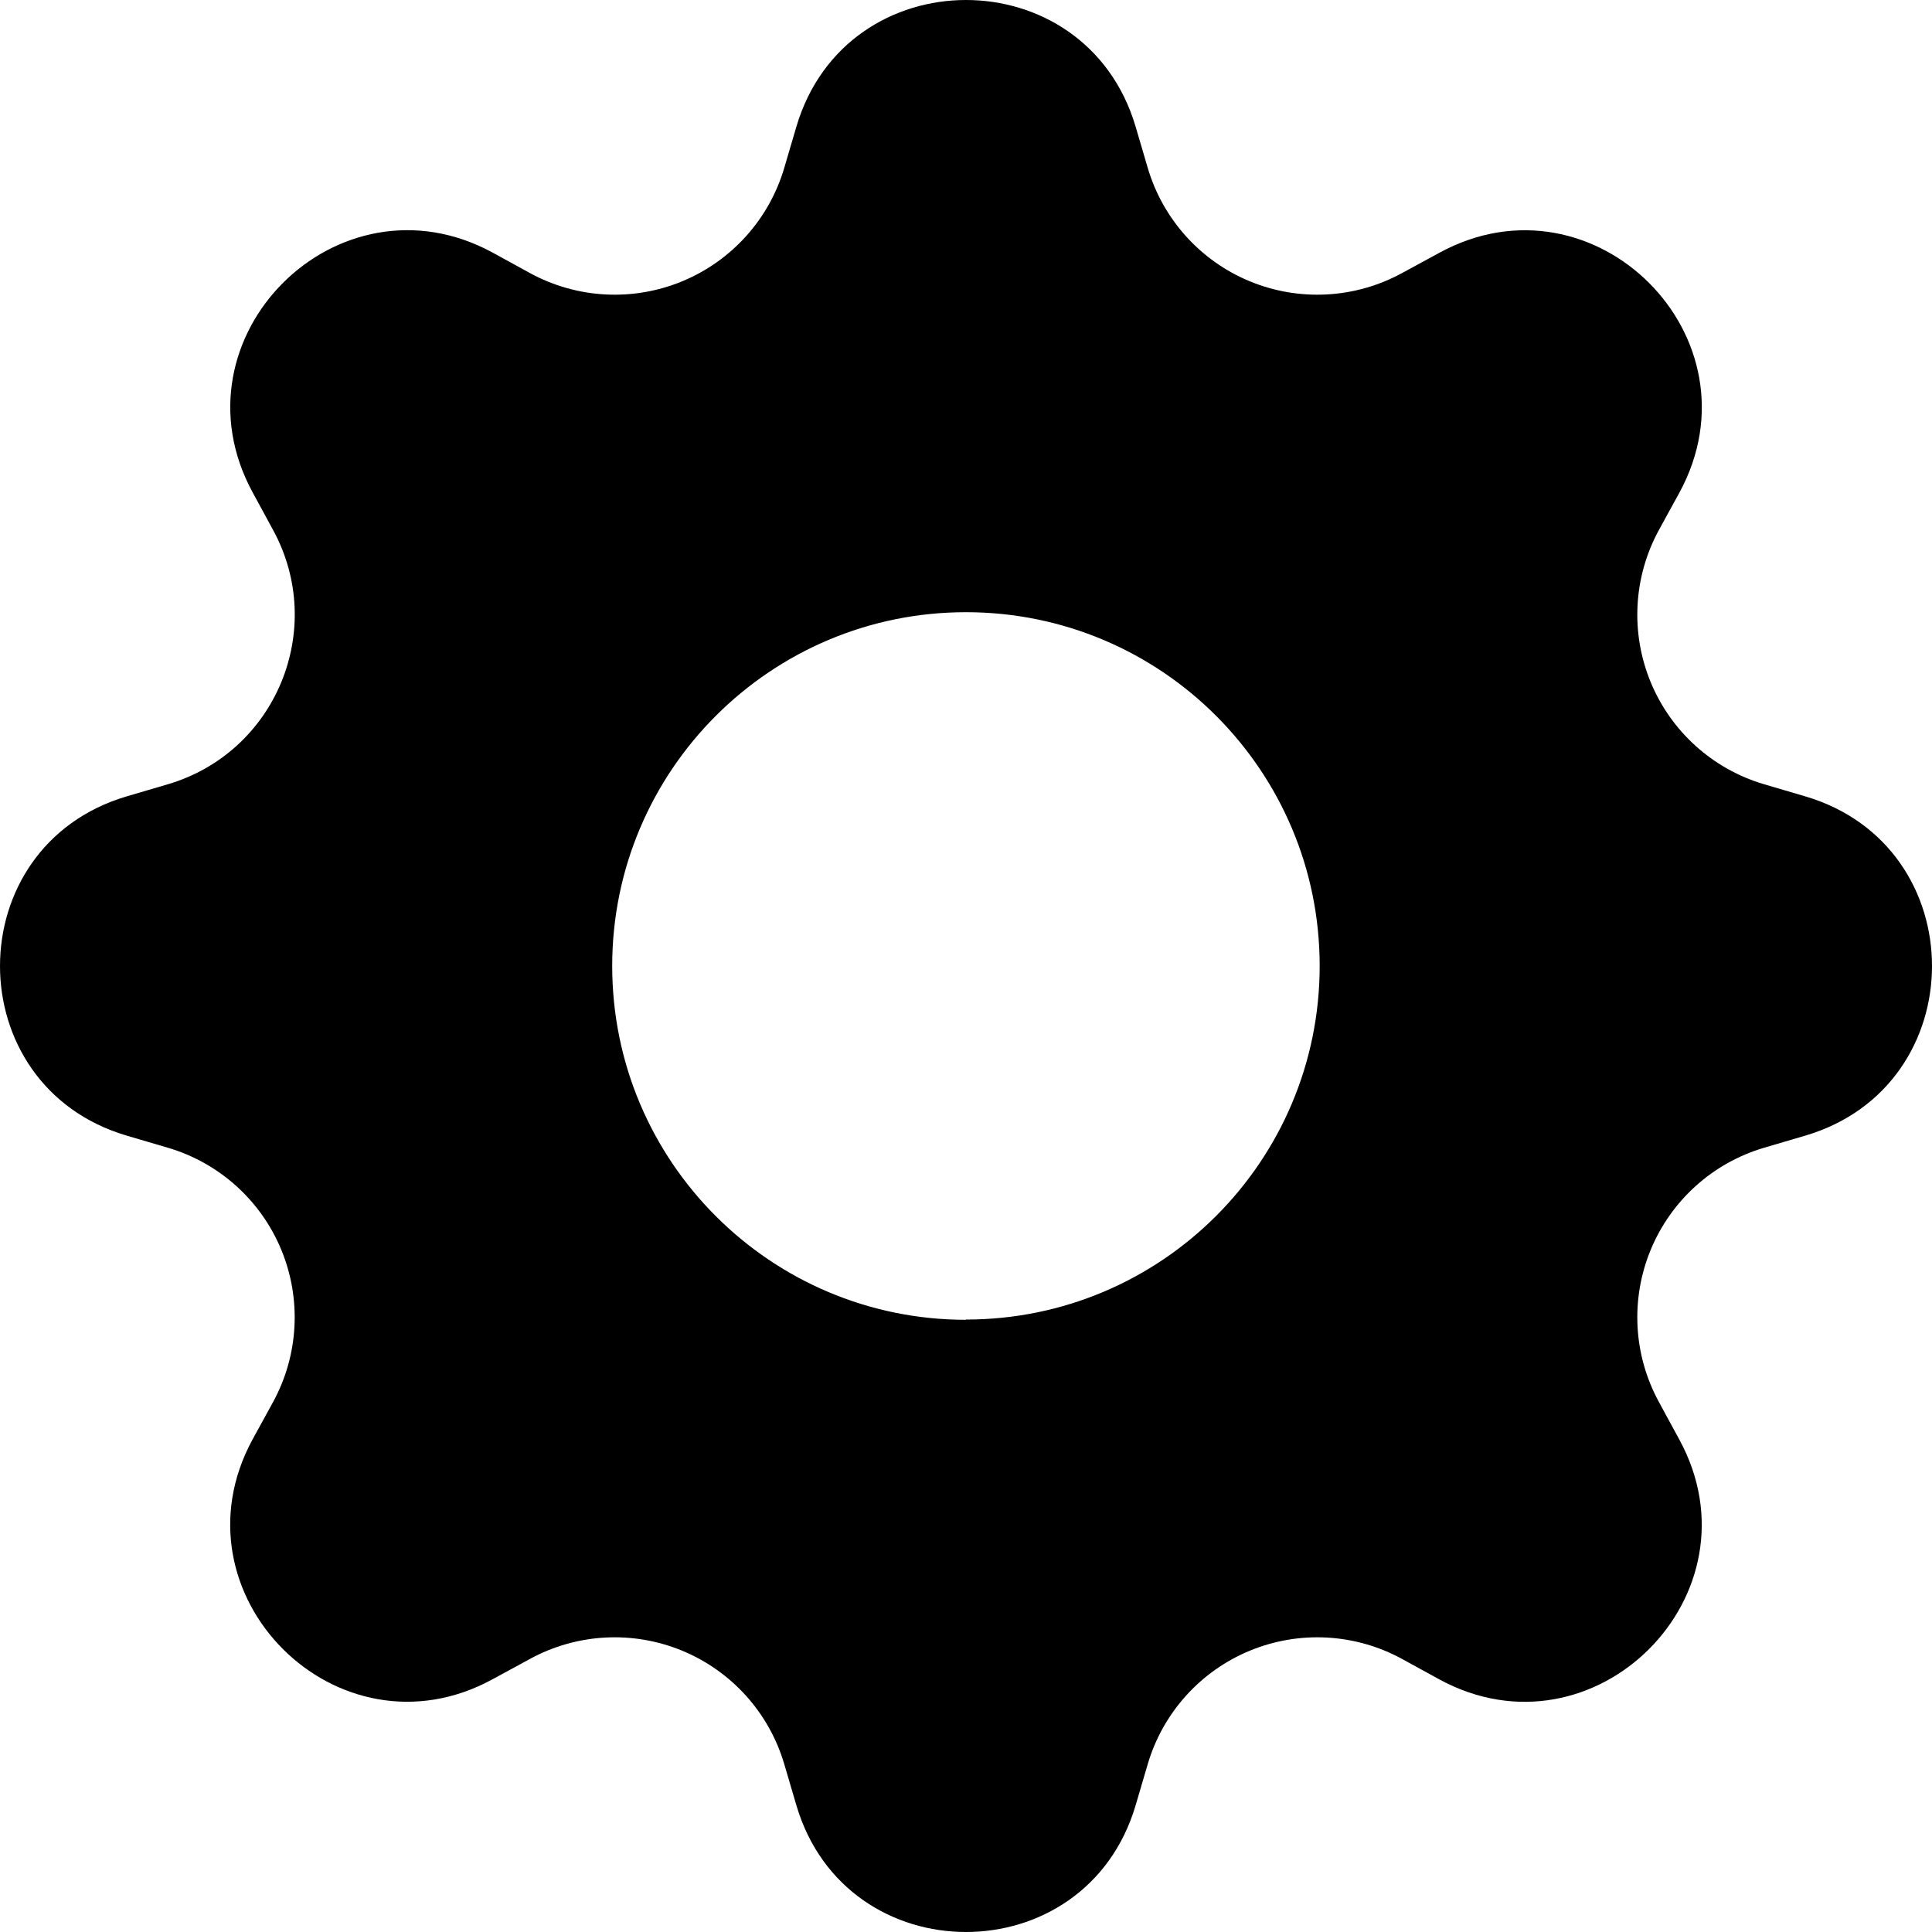
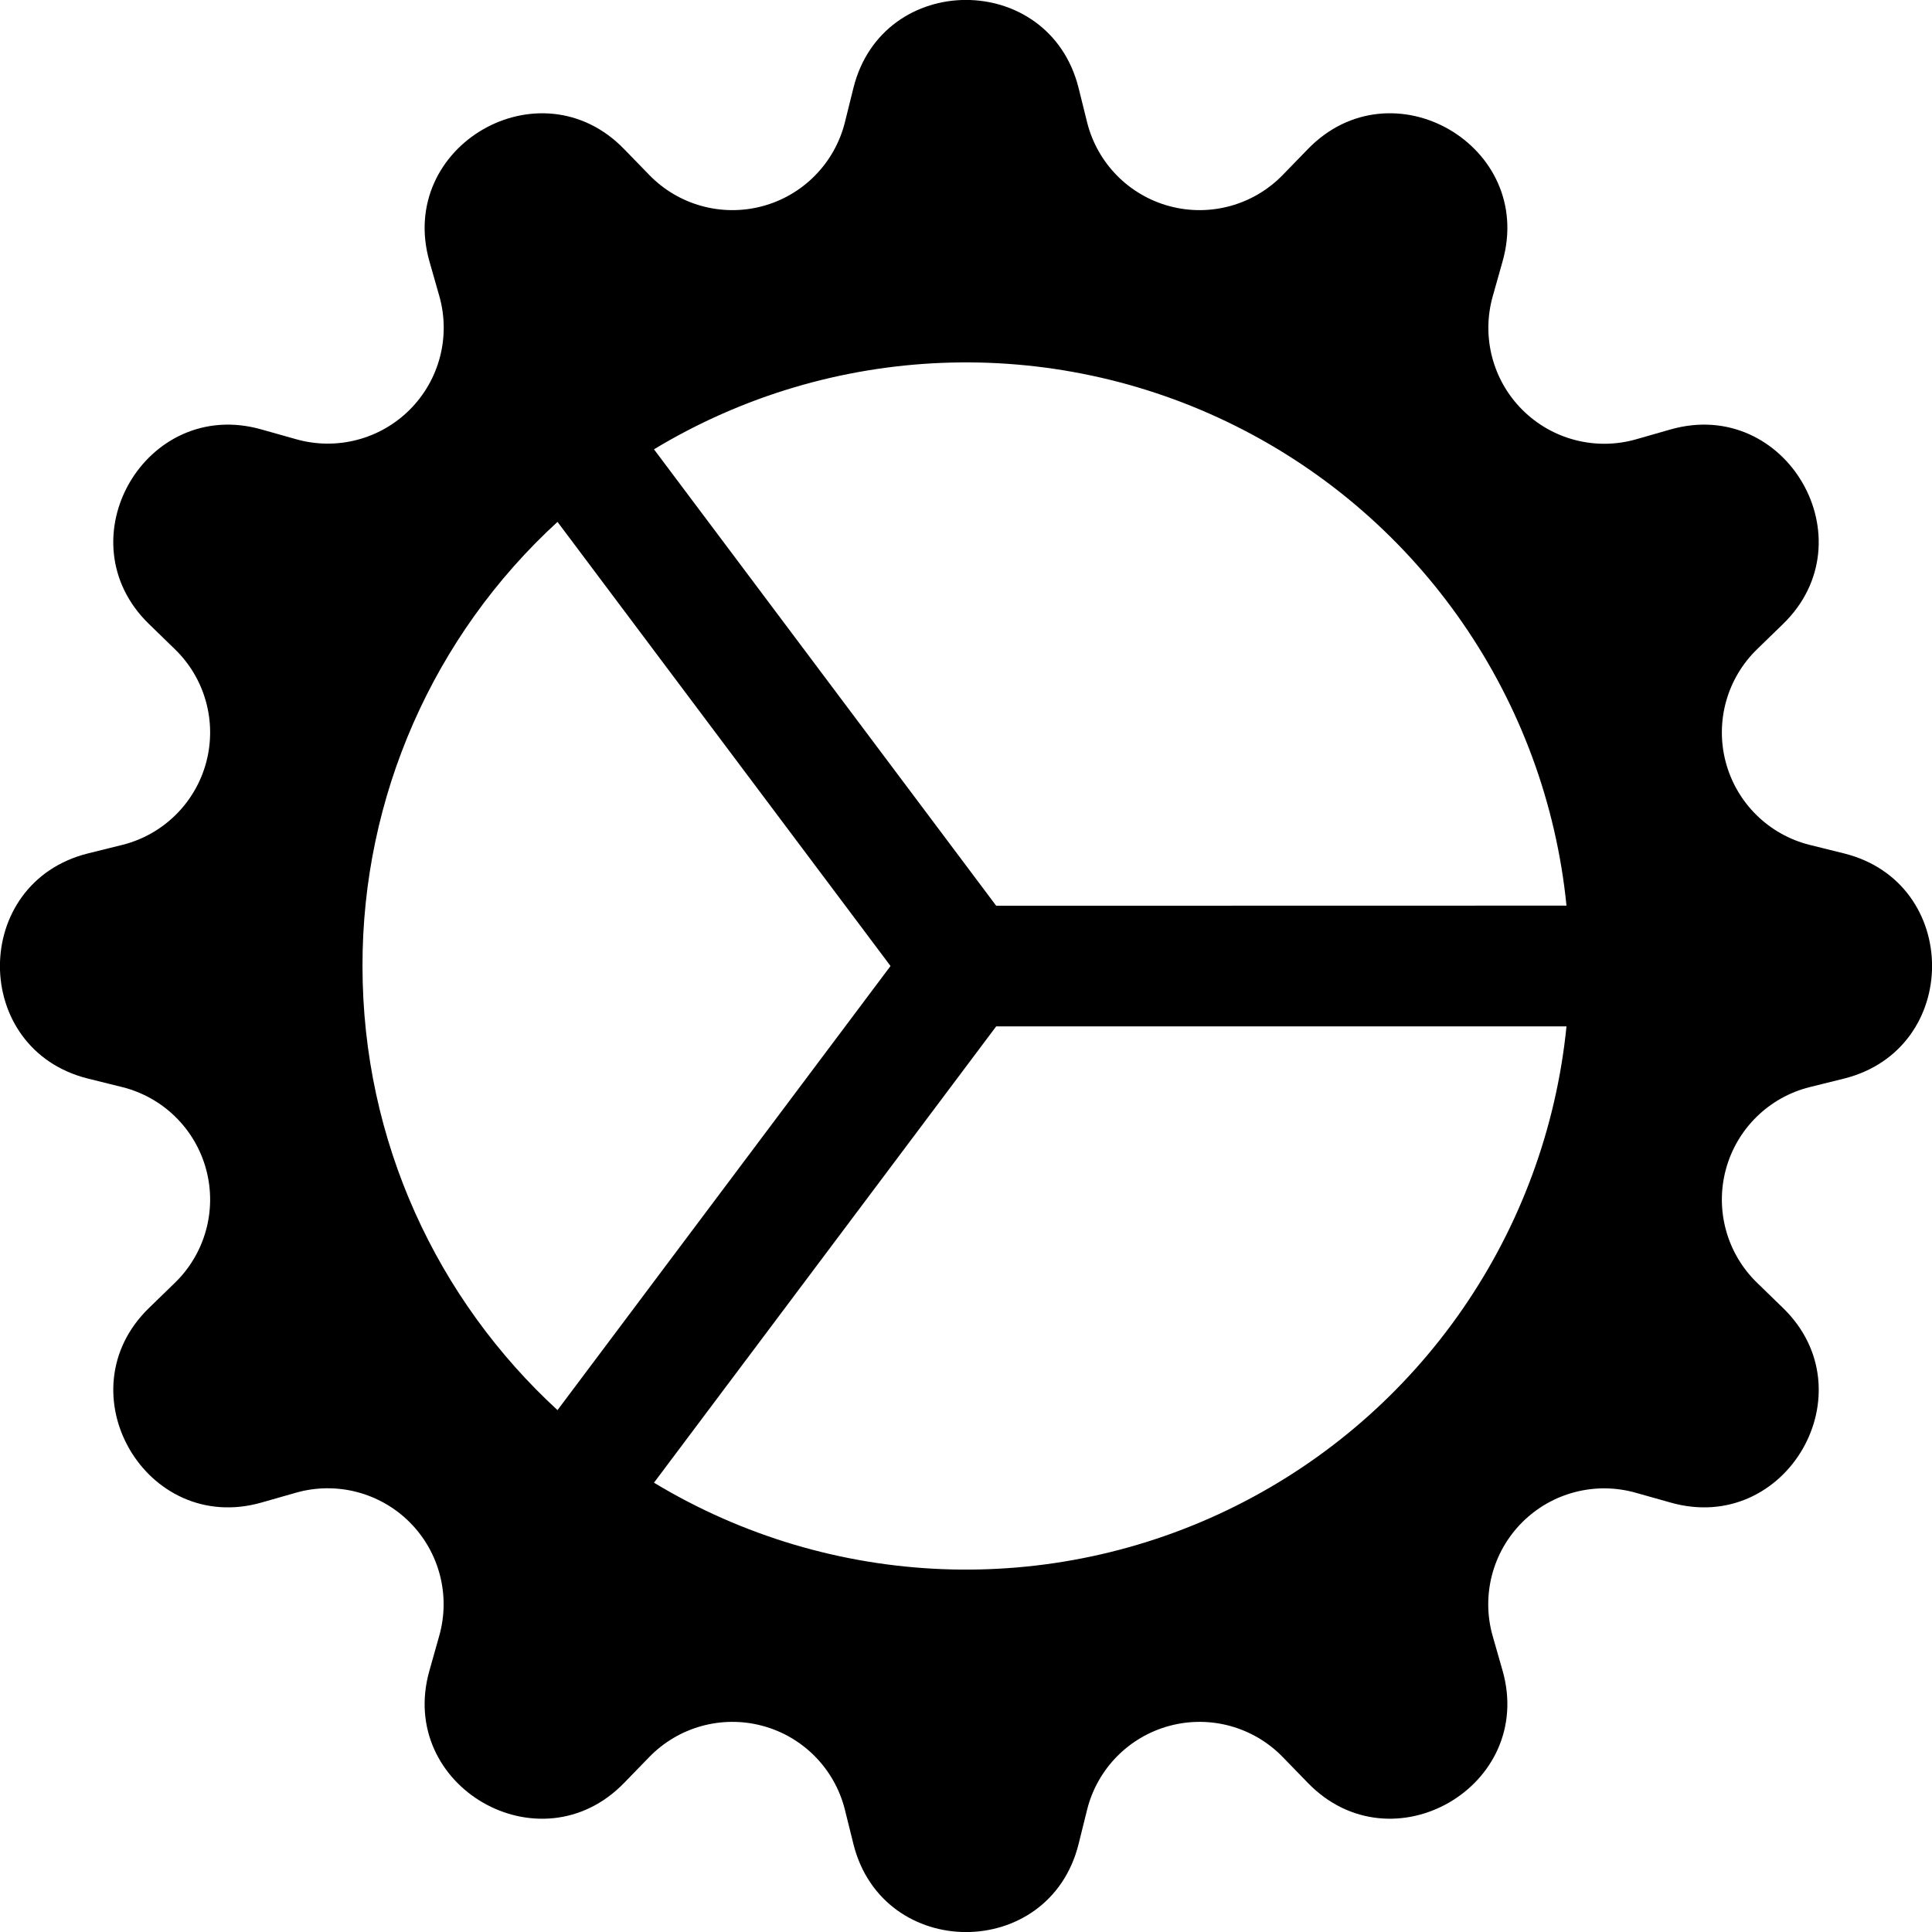
<svg xmlns="http://www.w3.org/2000/svg" width="32" height="32" viewBox="0 0 16 16">
-   <path fill="currentColor" d="M9.405 1.05c-.413-1.4-2.397-1.4-2.81 0l-.1.34a1.464 1.464 0 0 1-2.105.872l-.31-.17c-1.283-.698-2.686.705-1.987 1.987l.169.311c.446.82.023 1.841-.872 2.105l-.34.1c-1.4.413-1.4 2.397 0 2.81l.34.1a1.464 1.464 0 0 1 .872 2.105l-.17.31c-.698 1.283.705 2.686 1.987 1.987l.311-.169a1.464 1.464 0 0 1 2.105.872l.1.34c.413 1.4 2.397 1.4 2.81 0l.1-.34a1.464 1.464 0 0 1 2.105-.872l.31.17c1.283.698 2.686-.705 1.987-1.987l-.169-.311a1.464 1.464 0 0 1 .872-2.105l.34-.1c1.4-.413 1.4-2.397 0-2.81l-.34-.1a1.464 1.464 0 0 1-.872-2.105l.17-.31c.698-1.283-.705-2.686-1.987-1.987l-.311.169a1.464 1.464 0 0 1-2.105-.872zM8 10.93a2.929 2.929 0 1 1 0-5.86a2.929 2.929 0 0 1 0 5.858z" />
+   <path fill="currentColor" d="M7.068.727c.243-.97 1.62-.97 1.864 0l.071.286a.96.96 0 0 0 1.622.434l.205-.211c.695-.719 1.888-.03 1.613.931l-.08.284a.96.96 0 0 0 1.187 1.187l.283-.081c.96-.275 1.65.918.931 1.613l-.211.205a.96.96 0 0 0 .434 1.622l.286.071c.97.243.97 1.62 0 1.864l-.286.071a.96.96 0 0 0-.434 1.622l.211.205c.719.695.03 1.888-.931 1.613l-.284-.08a.96.96 0 0 0-1.187 1.187l.081.283c.275.96-.918 1.65-1.613.931l-.205-.211a.96.96 0 0 0-1.622.434l-.071.286c-.243.97-1.62.97-1.864 0l-.071-.286a.96.96 0 0 0-1.622-.434l-.205.211c-.695.719-1.888.03-1.613-.931l.08-.284a.96.96 0 0 0-1.186-1.187l-.284.081c-.96.275-1.65-.918-.931-1.613l.211-.205a.96.96 0 0 0-.434-1.622l-.286-.071c-.97-.243-.97-1.62 0-1.864l.286-.071a.96.96 0 0 0 .434-1.622l-.211-.205c-.719-.695-.03-1.888.931-1.613l.284.08a.96.96 0 0 0 1.187-1.186l-.081-.284c-.275-.96.918-1.65 1.613-.931l.205.211a.96.96 0 0 0 1.622-.434zM12.973 8.5H8.25l-2.834 3.779A4.998 4.998 0 0 0 12.973 8.5m0-1a4.998 4.998 0 0 0-7.557-3.779l2.834 3.78zM5.048 3.967l-.087.065zm-.431.355A4.98 4.98 0 0 0 3.002 8c0 1.455.622 2.765 1.615 3.678L7.375 8zm.344 7.646l.087.065z" />
</svg>
